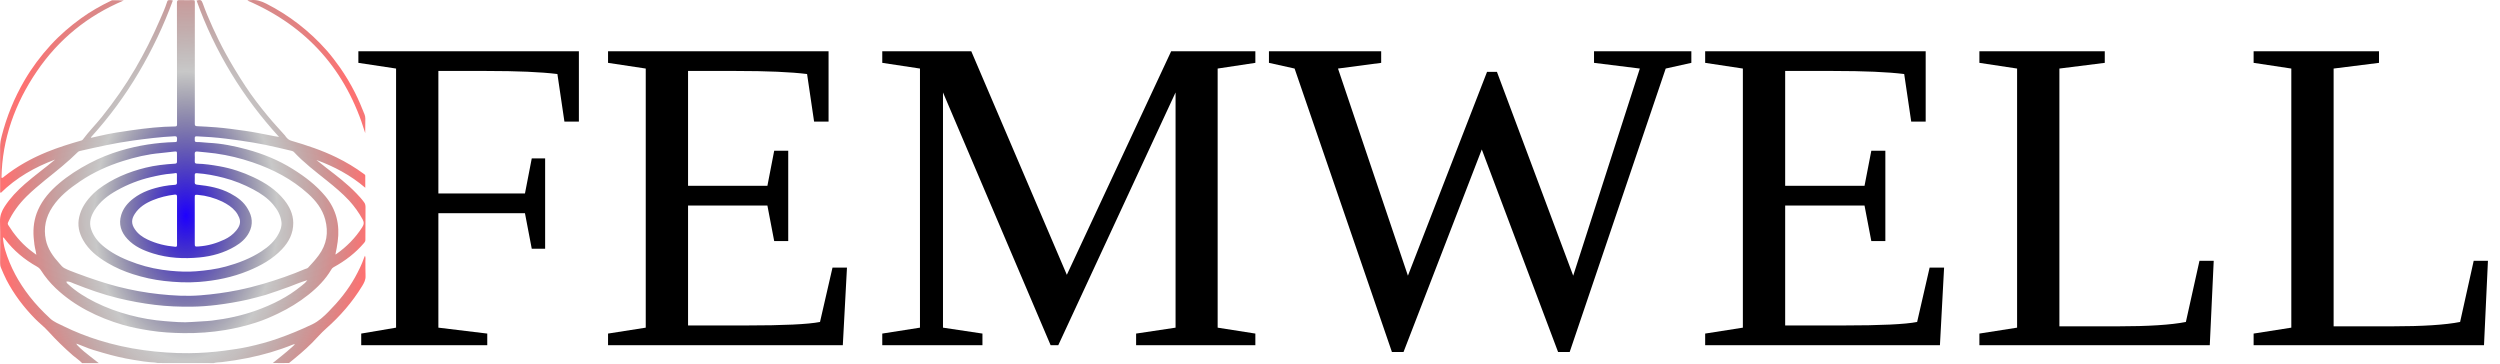
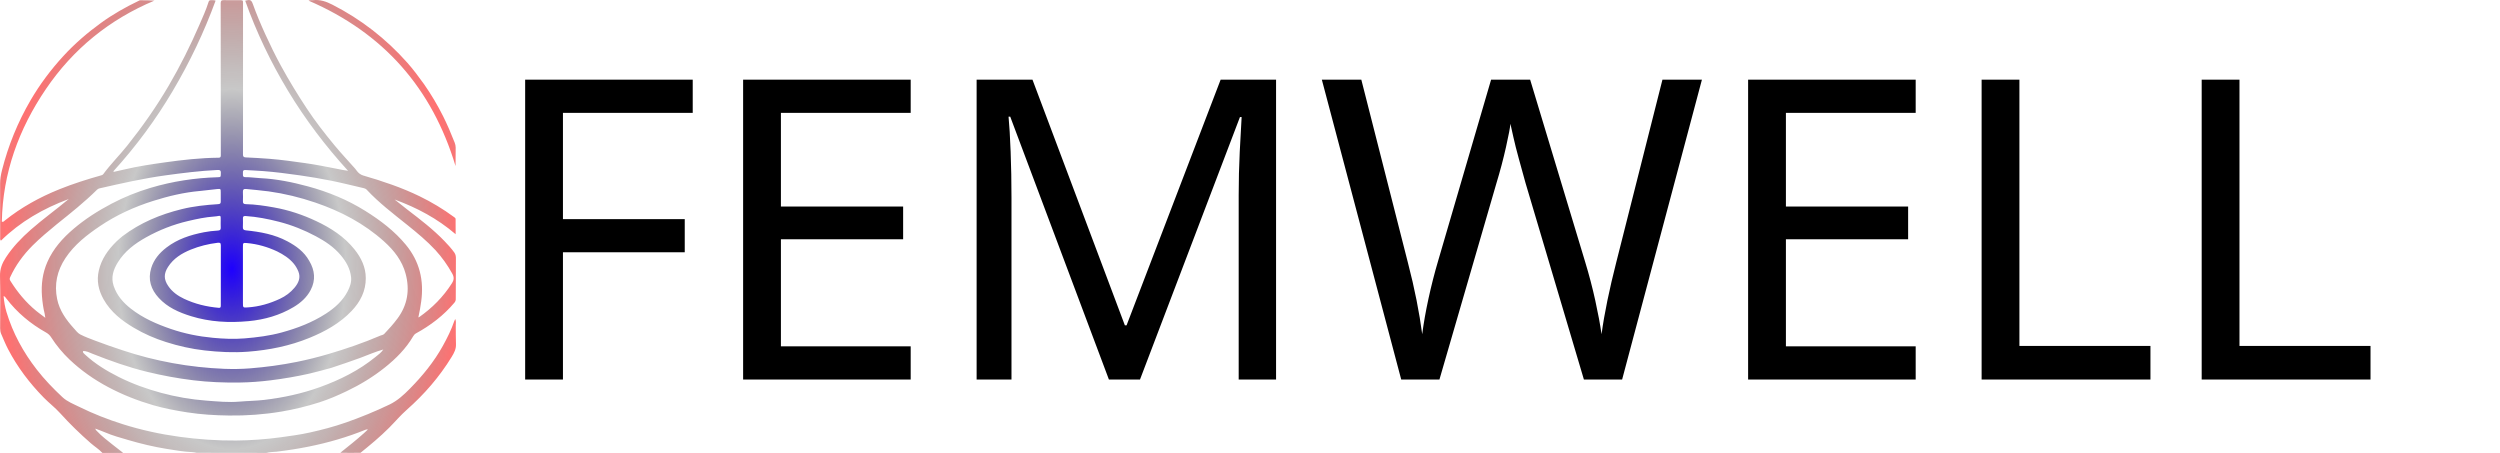
- <svg xmlns="http://www.w3.org/2000/svg" xmlns:xlink="http://www.w3.org/1999/xlink" version="1.1" id="Layer_1" x="0px" y="0px" width="5940.043" viewBox="0 0 5940.043 862.743" enable-background="new 0 0 992 864" xml:space="preserve" height="862.743">
+ <svg xmlns="http://www.w3.org/2000/svg" xmlns:xlink="http://www.w3.org/1999/xlink" version="1.1" id="Layer_1" x="0px" y="0px" width="4762.21" viewBox="0 0 4762.21 862.743" enable-background="new 0 0 992 864" xml:space="preserve" height="862.743">
  <defs id="defs1220">
    <linearGradient id="linearGradient1995">
      <stop style="stop-color:#1e00ff;stop-opacity:1;" offset="0" id="stop1991" />
      <stop style="stop-color:#000000;stop-opacity:0.216;" offset="0.5" id="stop3451" />
      <stop style="stop-color:#ff1717;stop-opacity:0.613;" offset="1" id="stop1993" />
    </linearGradient>
    <radialGradient xlink:href="#linearGradient1995" id="radialGradient1997" cx="484.126" cy="515.556" fx="484.126" fy="515.556" r="434.295" gradientTransform="matrix(0.9999985,0.0017069,-0.00269628,1.579557,-40.99117,-302.4284)" gradientUnits="userSpaceOnUse" spreadMethod="reflect" />
  </defs>
  <path id="path1215" d="m 807.879,160.493 c 13.528,19.455 25.424,39.469 35.912,60.315 8.311,16.52 15.484,33.542 22.244,50.745 1.234,3.139 1.999,6.3 1.979,9.706 -0.069,11.701 -0.027,23.403 -0.263,35.043 C 823.168,168.244 730.777,62.803 587.768,1.23 c 3.161,-1.351 5.8,-0.592 8.293,-0.886 13.408,-1.586 25.203,2.5 37.107,8.573 54.681,27.897 102.191,64.904 142.876,110.731 11.387,12.826 21.555,26.668 31.834,40.846 z M 195.087,862.743 c -6.741,-7.226 -14.934,-12.206 -22.069,-18.432 -20.609,-17.982 -40.156,-36.983 -58.505,-57.3 -9.568,-10.594 -21.072,-19.328 -31.105,-29.559 C 56.298,729.805 33.111,699.277 15.241,664.879 10.413,655.586 6.516,645.805 2.304,636.199 c -1.551,-3.538 -2.041,-7.307 -2.033,-11.213 0.064,-32.999 0.629,-66.015 -0.25,-98.991 -0.362,-13.583 4.107,-24.654 11.109,-35.397 13.112,-20.116 29.547,-37.235 47.519,-53.035 23.017,-20.236 47.965,-38.06 72.369,-58.477 -48.978,18.276 -92.512,43.278 -129.272,79.42 -2.073,-2.427 -1.398,-4.505 -1.401,-6.389 -0.048,-33.999 0.081,-67.999 -0.115,-101.998 -0.051,-8.948 1.46,-17.564 3.629,-26.122 C 15.757,277.054 33.903,232.607 58.313,190.826 c 17.598,-30.121 38.427,-57.913 62.034,-83.7 21.826,-23.841 46.154,-44.741 72.225,-63.63 22.569,-16.351 46.787,-30.046 71.934,-42.074 0.746,-0.357 1.541,-0.862 2.316,-0.867 8.949,-0.061 17.899,-0.039 27.218,0.648 C 208.47,37.133 139.31,93.274 87.377,169.738 35.686,245.848 5.303,329.442 3.475,422.321 c 3.217,0.895 4.373,-1.173 5.796,-2.309 31.631,-25.252 66.659,-44.533 104.125,-59.593 25.824,-10.38 52.304,-18.758 79.064,-26.311 1.59,-0.449 3.165,-0.895 4.26,-2.382 14.042,-19.07 30.874,-35.792 45.637,-54.271 29.055,-36.369 55.69,-74.366 79.206,-114.565 21.809,-37.281 41.039,-75.846 58.22,-115.444 6.226,-14.348 12.77,-28.585 17.447,-43.556 0.745,-2.383 2.018,-3.721 4.649,-3.518 2.622,0.203 5.312,-0.458 8.797,0.899 C 388.827,61.181 361.517,118.346 329.099,173.149 296.636,228.027 258.949,279.045 215.992,326.224 c 0.27,0.382 0.54,0.764 0.811,1.147 7.192,-1.612 14.401,-3.156 21.574,-4.849 24.485,-5.779 49.324,-9.483 74.206,-13.019 34.454,-4.895 68.988,-8.771 103.829,-9.076 4.431,-0.039 4.22,-2.695 4.218,-5.613 -0.023,-25.833 -0.054,-51.666 -0.068,-77.498 -0.037,-70.332 -0.035,-140.664 -0.178,-210.996 -0.009,-4.473 1.189,-6.196 5.903,-6.046 9.99,0.317 19.997,0.082 29.996,0.099 6.635,0.011 6.651,0.031 6.651,6.583 -0.007,82.832 -0.02,165.664 -0.031,248.496 -0.002,12.833 0.116,25.668 -0.063,38.498 -0.053,3.847 0.824,5.681 5.129,5.875 15.132,0.682 30.265,1.505 45.363,2.698 22.898,1.809 45.631,5.034 68.376,8.232 20.279,2.851 40.309,6.899 60.368,10.87 6.825,1.351 13.616,2.87 20.91,3.731 C 619.971,278.243 581.726,227.763 548.809,173.282 515.838,118.71 488.449,61.519 467.091,1.383 c 9.045,-2.648 11.689,-1.706 14.524,6.205 7.027,19.609 15.106,38.796 23.755,57.706 9.278,20.283 19.032,40.37 29.747,59.957 15.195,27.777 31.672,54.776 49.101,81.208 16.063,24.359 33.972,47.312 52.509,69.804 12.825,15.561 26.663,30.221 40.027,45.303 1.098,1.239 1.967,2.678 2.995,3.981 3.226,4.087 6.78,7.215 12.202,8.794 36.64,10.671 72.819,22.72 107.215,39.473 22.944,11.175 44.797,24.244 65.373,39.389 1.456,1.072 3.329,2.065 3.351,4.115 0.098,9.096 0.042,18.194 0.042,28.846 -35.139,-30.149 -74.179,-50.675 -116.213,-66.091 8.025,6.369 15.958,12.859 24.093,19.084 24.746,18.934 49.506,37.857 71.147,60.424 6.56,6.841 13.006,13.808 18.529,21.593 2.52,3.552 2.99,7.379 2.983,11.355 -0.046,25.807 -0.219,51.614 -0.307,77.421 -0.009,2.664 -1.011,4.747 -2.703,6.755 -20.458,24.267 -45.258,43.099 -72.956,58.279 -2.339,1.282 -3.923,3.029 -5.192,5.197 -13.926,23.808 -32.993,42.97 -54.381,59.993 -22.247,17.707 -46.361,32.424 -72.005,44.697 -17.138,8.202 -34.56,15.765 -52.641,21.545 -23.791,7.605 -48.023,13.559 -72.703,17.675 -32.94,5.494 -66.136,7.886 -99.456,7.442 -26.604,-0.354 -53.166,-1.916 -79.576,-6.034 -21.909,-3.416 -43.617,-7.488 -64.888,-13.695 -29.484,-8.603 -57.956,-19.768 -85.127,-34.188 -26.927,-14.29 -51.717,-31.549 -73.864,-52.537 -13.486,-12.779 -25.271,-26.987 -35.274,-42.636 -2.503,-3.915 -5.658,-6.817 -9.686,-9.071 -29.568,-16.549 -55.099,-37.826 -75.729,-64.84 -1.239,-1.623 -2.29,-3.658 -5.099,-4.615 0.814,10.611 2.54,20.722 5.489,30.528 12.083,40.182 31.881,76.311 57.558,109.409 14.761,19.026 31.379,36.246 48.931,52.628 9.313,8.692 21.173,13.141 32.326,18.638 26.628,13.123 54.264,23.956 82.531,32.865 35.261,11.114 71.265,18.987 108.018,24.025 35.908,4.922 71.897,7.473 108.013,7.15 28.25,-0.253 56.466,-2.322 84.584,-6.123 18.645,-2.521 37.313,-5.063 55.602,-9.106 23.194,-5.127 46.229,-11.174 68.753,-19.037 28.337,-9.892 55.991,-21.264 83.075,-34.222 15.26,-7.301 27.157,-18.306 38.766,-30.057 24.348,-24.647 46.106,-51.275 62.974,-81.657 8.414,-15.154 16.13,-30.659 21.784,-47.105 0.421,-1.224 1.04,-2.379 1.876,-4.264 2.067,4.561 0.947,8.681 1.025,12.625 0.234,11.826 -0.174,23.674 0.369,35.482 0.427,9.291 -3.631,16.672 -8.167,24.099 -23.28,38.118 -52.19,71.37 -85.661,100.914 -11.952,10.549 -22.303,22.897 -33.595,34.213 -16.958,16.995 -35.422,32.291 -54.334,47.548 -12.871,0.277 -25.558,0.277 -38.574,-0.029 15.246,-12.254 30.701,-24.348 45.307,-37.483 2.467,-2.219 4.845,-4.536 7.264,-6.808 -1.907,-0.41 -3.18,-0.099 -4.382,0.389 -35.107,14.249 -71.314,24.739 -108.453,32.185 -20.082,4.026 -40.271,7.195 -60.604,9.618 -6.579,0.784 -13.307,0.447 -19.742,2.407 -44.021,0 -88.042,0 -132.866,-0.194 -3.265,-0.582 -5.716,-1.219 -8.188,-1.319 -16.664,-0.67 -33.076,-3.561 -49.458,-6.216 -24.459,-3.964 -48.588,-9.724 -72.367,-16.724 -14.978,-4.409 -30.103,-8.438 -44.508,-14.655 -5.867,-2.532 -11.922,-4.627 -18.641,-7.208 0.702,2.816 2.128,3.743 3.222,4.918 8.774,9.425 19.021,17.148 29.035,25.136 6.874,5.483 13.845,10.846 20.772,16.262 -13.021,0 -26.042,0 -39.531,0 m 26.536,-402.514 c 3.857,-3.425 7.51,-7.118 11.604,-10.232 33.697,-25.622 71.907,-41.495 112.71,-51.57 22.849,-5.642 46.186,-8.098 69.623,-9.551 3.64,-0.226 5.06,-1.381 4.952,-5.032 -0.172,-5.827 0.007,-11.663 -0.015,-17.496 -0.025,-6.55 -0.078,-6.855 -6.836,-6.237 -10.927,0.998 -21.791,2.694 -32.721,3.649 -30.514,2.667 -60.176,9.774 -89.19,18.932 -35.813,11.304 -69.898,26.802 -101.212,47.93 -25.122,16.95 -48.844,35.366 -65.87,61.016 -15.846,23.872 -21.636,49.918 -15.811,78.084 4.565,22.077 17.307,39.73 32.131,56.031 3.678,4.045 7.181,8.871 11.831,11.278 9.27,4.799 19.21,8.35 28.998,12.09 17.255,6.593 34.728,12.563 52.281,18.341 15.345,5.051 30.803,9.717 46.424,13.698 32.097,8.181 64.612,14.182 97.6,17.718 32.636,3.498 65.229,5.419 98.049,2.818 29.891,-2.368 59.517,-6.361 88.901,-12.264 20.571,-4.133 40.924,-9.238 61.016,-15.192 33.527,-9.935 66.598,-21.259 98.773,-35.057 2.407,-1.032 5.153,-1.114 7.173,-3.237 8.844,-9.296 17.393,-18.817 25.065,-29.139 19.236,-25.882 23.823,-54.472 15.597,-85.227 -6.691,-25.016 -22.128,-44.61 -40.932,-61.531 -38.218,-34.391 -82.844,-57.767 -131.235,-74.234 -28.867,-9.823 -58.43,-17.058 -88.648,-21.259 -14.326,-1.991 -28.787,-3.002 -43.174,-4.575 -4.727,-0.517 -6.207,1.545 -6.005,6.008 0.256,5.655 0.312,11.34 0.037,16.991 -0.208,4.282 1.201,5.808 5.639,5.904 18,0.388 35.808,3.075 53.464,6.218 27.958,4.977 54.722,13.913 80.478,26.032 27.907,13.13 53.344,29.493 72.85,53.805 12.777,15.925 21.479,33.793 21.597,54.681 0.14,24.664 -10.277,45.109 -26.922,62.626 -22.608,23.792 -50.679,39.245 -80.644,51.469 -37.302,15.216 -76.353,23.088 -116.413,26.168 -27.812,2.138 -55.539,0.74 -83.225,-2.393 -25.071,-2.837 -49.538,-8.384 -73.537,-16.007 -21.322,-6.773 -41.737,-15.614 -61.027,-27.087 -23.205,-13.801 -43.994,-30.073 -57.554,-54.042 -9.764,-17.258 -13.807,-35.446 -9.152,-55.235 5.112,-21.731 17.237,-39.064 33.331,-54.89 m 367.425,36.663 c 10.73,18.047 12.631,36.669 2.732,55.583 -7.463,14.259 -19.22,24.58 -32.893,32.686 -26.249,15.562 -54.996,23.698 -85.108,26.544 -37.227,3.518 -74.161,1.689 -110.212,-9.535 -22.839,-7.11 -44.374,-16.572 -60.984,-34.521 -15.077,-16.292 -21.251,-35.268 -14.545,-57.027 5.018,-16.282 15.608,-28.775 29.012,-39.076 21.166,-16.267 45.7,-24.122 71.44,-29.148 8.84,-1.726 17.744,-2.708 26.718,-3.232 3.384,-0.198 5.605,-1.279 5.29,-5.449 -0.35,-4.639 -0.034,-9.326 -0.09,-13.991 -0.112,-9.15 1.12,-9.488 -8.368,-7.7 -1.304,0.246 -2.643,0.327 -3.97,0.416 -16.821,1.136 -33.274,4.674 -49.597,8.491 -28.176,6.589 -54.978,17.054 -80.273,31.172 -21.467,11.982 -40.807,26.498 -53.895,47.881 -8.43,13.773 -13.271,28.352 -7.814,44.626 6.102,18.2 18.096,31.935 32.961,43.522 22.753,17.736 48.675,29.101 75.739,38.4 26.112,8.972 52.916,14.355 80.332,16.934 20.071,1.888 40.146,2.794 60.321,1.134 23.91,-1.967 47.636,-4.939 70.811,-11.292 29.672,-8.134 58.215,-19.021 84.193,-35.849 16.991,-11.006 31.864,-24.218 41.33,-42.456 4.367,-8.413 7.663,-17.37 6.58,-27.224 -1.779,-16.191 -9.532,-29.591 -19.756,-41.773 -13.076,-15.579 -29.668,-26.607 -47.406,-36.052 -22.282,-11.864 -45.686,-21.245 -70.046,-27.511 -20.892,-5.374 -42.171,-9.583 -63.858,-10.96 -3.589,-0.228 -4.962,0.821 -4.942,4.252 0.032,5.499 0.212,11.011 -0.101,16.492 -0.247,4.321 1.025,6.081 5.664,6.554 27.439,2.8 54.443,7.644 79.106,20.851 16.601,8.89 31.769,19.628 41.63,37.255 m 41.936,203.869 c -13.995,3.704 -27.892,7.848 -42.008,11.016 -24.344,5.463 -48.909,9.641 -73.714,12.718 -19.546,2.425 -39.09,3.907 -58.724,4.173 -29.643,0.402 -59.18,-0.726 -88.705,-4.328 -29.467,-3.595 -58.464,-8.94 -87.292,-15.96 -35.861,-8.732 -70.434,-21.078 -104.649,-34.637 -5.698,-2.258 -11.144,-5.43 -17.814,-4.951 -0.567,3.211 1.924,4.76 3.757,6.46 19.095,17.717 41.108,31.185 64.227,42.764 25.942,12.992 53.122,22.849 81.183,30.416 28.05,7.564 56.577,12.497 85.425,14.679 21.114,1.597 42.289,3.744 63.636,1.918 15.718,-1.345 31.513,-1.417 47.258,-3.289 36.173,-4.301 71.442,-11.884 105.772,-24.289 38.339,-13.853 74.351,-31.725 106.079,-57.605 5.095,-4.156 10.626,-7.901 14.773,-14.103 -15.439,4.284 -29.43,10.531 -43.723,15.874 -18.089,6.763 -36.447,12.694 -55.482,19.143 M 107.787,427.436 c -15.514,12.833 -31.055,25.614 -45.334,39.878 -17.843,17.823 -32.567,37.756 -43.118,60.731 -1.186,2.582 -1.146,4.431 0.371,6.857 13.515,21.613 29.521,41.073 49.257,57.307 5.199,4.277 10.73,8.152 17.37,13.165 -0.624,-3.865 -0.818,-6.15 -1.375,-8.342 -2.714,-10.68 -4.111,-21.536 -4.974,-32.51 -1.781,-22.638 1.063,-44.51 10.236,-65.395 11.174,-25.441 29.151,-45.518 50.045,-63.293 22.165,-18.856 46.542,-34.315 72.257,-47.847 23.815,-12.532 48.694,-22.597 74.365,-30.21 41.628,-12.346 84.345,-18.944 127.82,-20.164 6.018,-0.169 5.825,-0.3 5.971,-8.481 0.092,-5.18 -2.486,-5.538 -6.58,-5.346 -33.104,1.552 -65.923,5.729 -98.725,10.219 -42.414,5.805 -84.082,15.303 -125.759,24.796 -1.859,0.424 -3.374,1.203 -4.731,2.549 -23.937,23.719 -50.292,44.617 -77.095,66.088 m 721.647,48.999 c -16.382,-17.622 -34.859,-32.901 -53.576,-47.914 -26.629,-21.358 -53.871,-42.014 -77.278,-67.08 -1.71,-1.831 -3.771,-2.599 -6.081,-3.13 -20.746,-4.769 -41.396,-10.009 -62.254,-14.22 -19.55,-3.947 -39.232,-7.25 -59.008,-10.07 -23.227,-3.312 -46.466,-6.337 -69.851,-8.15 -11.286,-0.875 -22.61,-1.259 -33.908,-1.996 -3.485,-0.227 -4.963,1.14 -4.742,4.575 0.096,1.494 0.093,3.001 0.025,4.497 -0.143,3.159 1.307,4.571 4.474,4.52 9.508,-0.152 18.909,1.432 28.374,1.869 30.935,1.427 61.141,7.624 90.825,15.637 38.521,10.399 75.288,25.489 109.323,46.741 28.825,17.999 55.671,38.316 77.454,64.702 25.926,31.404 34.598,67.48 29.169,107.452 -1.383,10.185 -3.095,20.296 -5.483,30.736 0.955,-0.369 1.428,-0.454 1.785,-0.704 24.823,-17.396 45.71,-38.489 62.079,-64.179 4.286,-6.727 4.473,-11.773 0.717,-18.572 -8.834,-15.992 -19.285,-30.717 -32.043,-44.715 m -301.426,2.486 c -18.369,-8.6 -37.591,-14.166 -57.824,-15.954 -7.233,-0.639 -7.454,-0.254 -7.453,7.265 0.005,35.463 0.022,70.925 0.029,106.388 0.002,9.65 -0.012,9.565 9.308,8.946 21.537,-1.43 41.887,-7.341 61.317,-16.464 10.646,-4.998 20.065,-11.916 27.624,-20.992 7.584,-9.106 12.27,-19.151 7.257,-31.252 -2.235,-5.396 -5.136,-10.425 -8.919,-14.933 -8.412,-10.024 -19.149,-16.878 -31.339,-23.005 M 416.953,586.417 c 3.843,0.176 3.657,-2.566 3.657,-5.11 -0.007,-37.998 -0.08,-75.995 0.026,-113.993 0.013,-4.749 -1.807,-5.39 -6.075,-4.865 -17.618,2.168 -34.734,6.34 -51.128,13.029 -17.347,7.079 -32.942,16.691 -43.406,33.026 -8.228,12.845 -8.196,23.614 0.382,36.259 7.537,11.11 18.093,18.648 29.913,24.263 20.789,9.876 42.87,15.302 66.632,17.39 z" style="fill:url(#radialGradient1997);fill-opacity:1" />
-   <text xml:space="preserve" style="font-size:1066.67px;fill:#000000" x="820.757" y="820.175" id="text4993">
-     <tspan id="tspan4991" x="820.757" y="820.175">FEMWELL</tspan>
+   <text xml:space="preserve" style="font-size:800px;fill:#000000" x="922.757" y="722.973" id="text4993">
+     <tspan id="tspan4991" x="922.757" y="722.973" style="font-style:normal;font-variant:normal;font-weight:normal;font-stretch:normal;font-size:800px;font-family:sans-serif;-inkscape-font-specification:sans-serif">FEMWELL</tspan>
  </text>
</svg>
